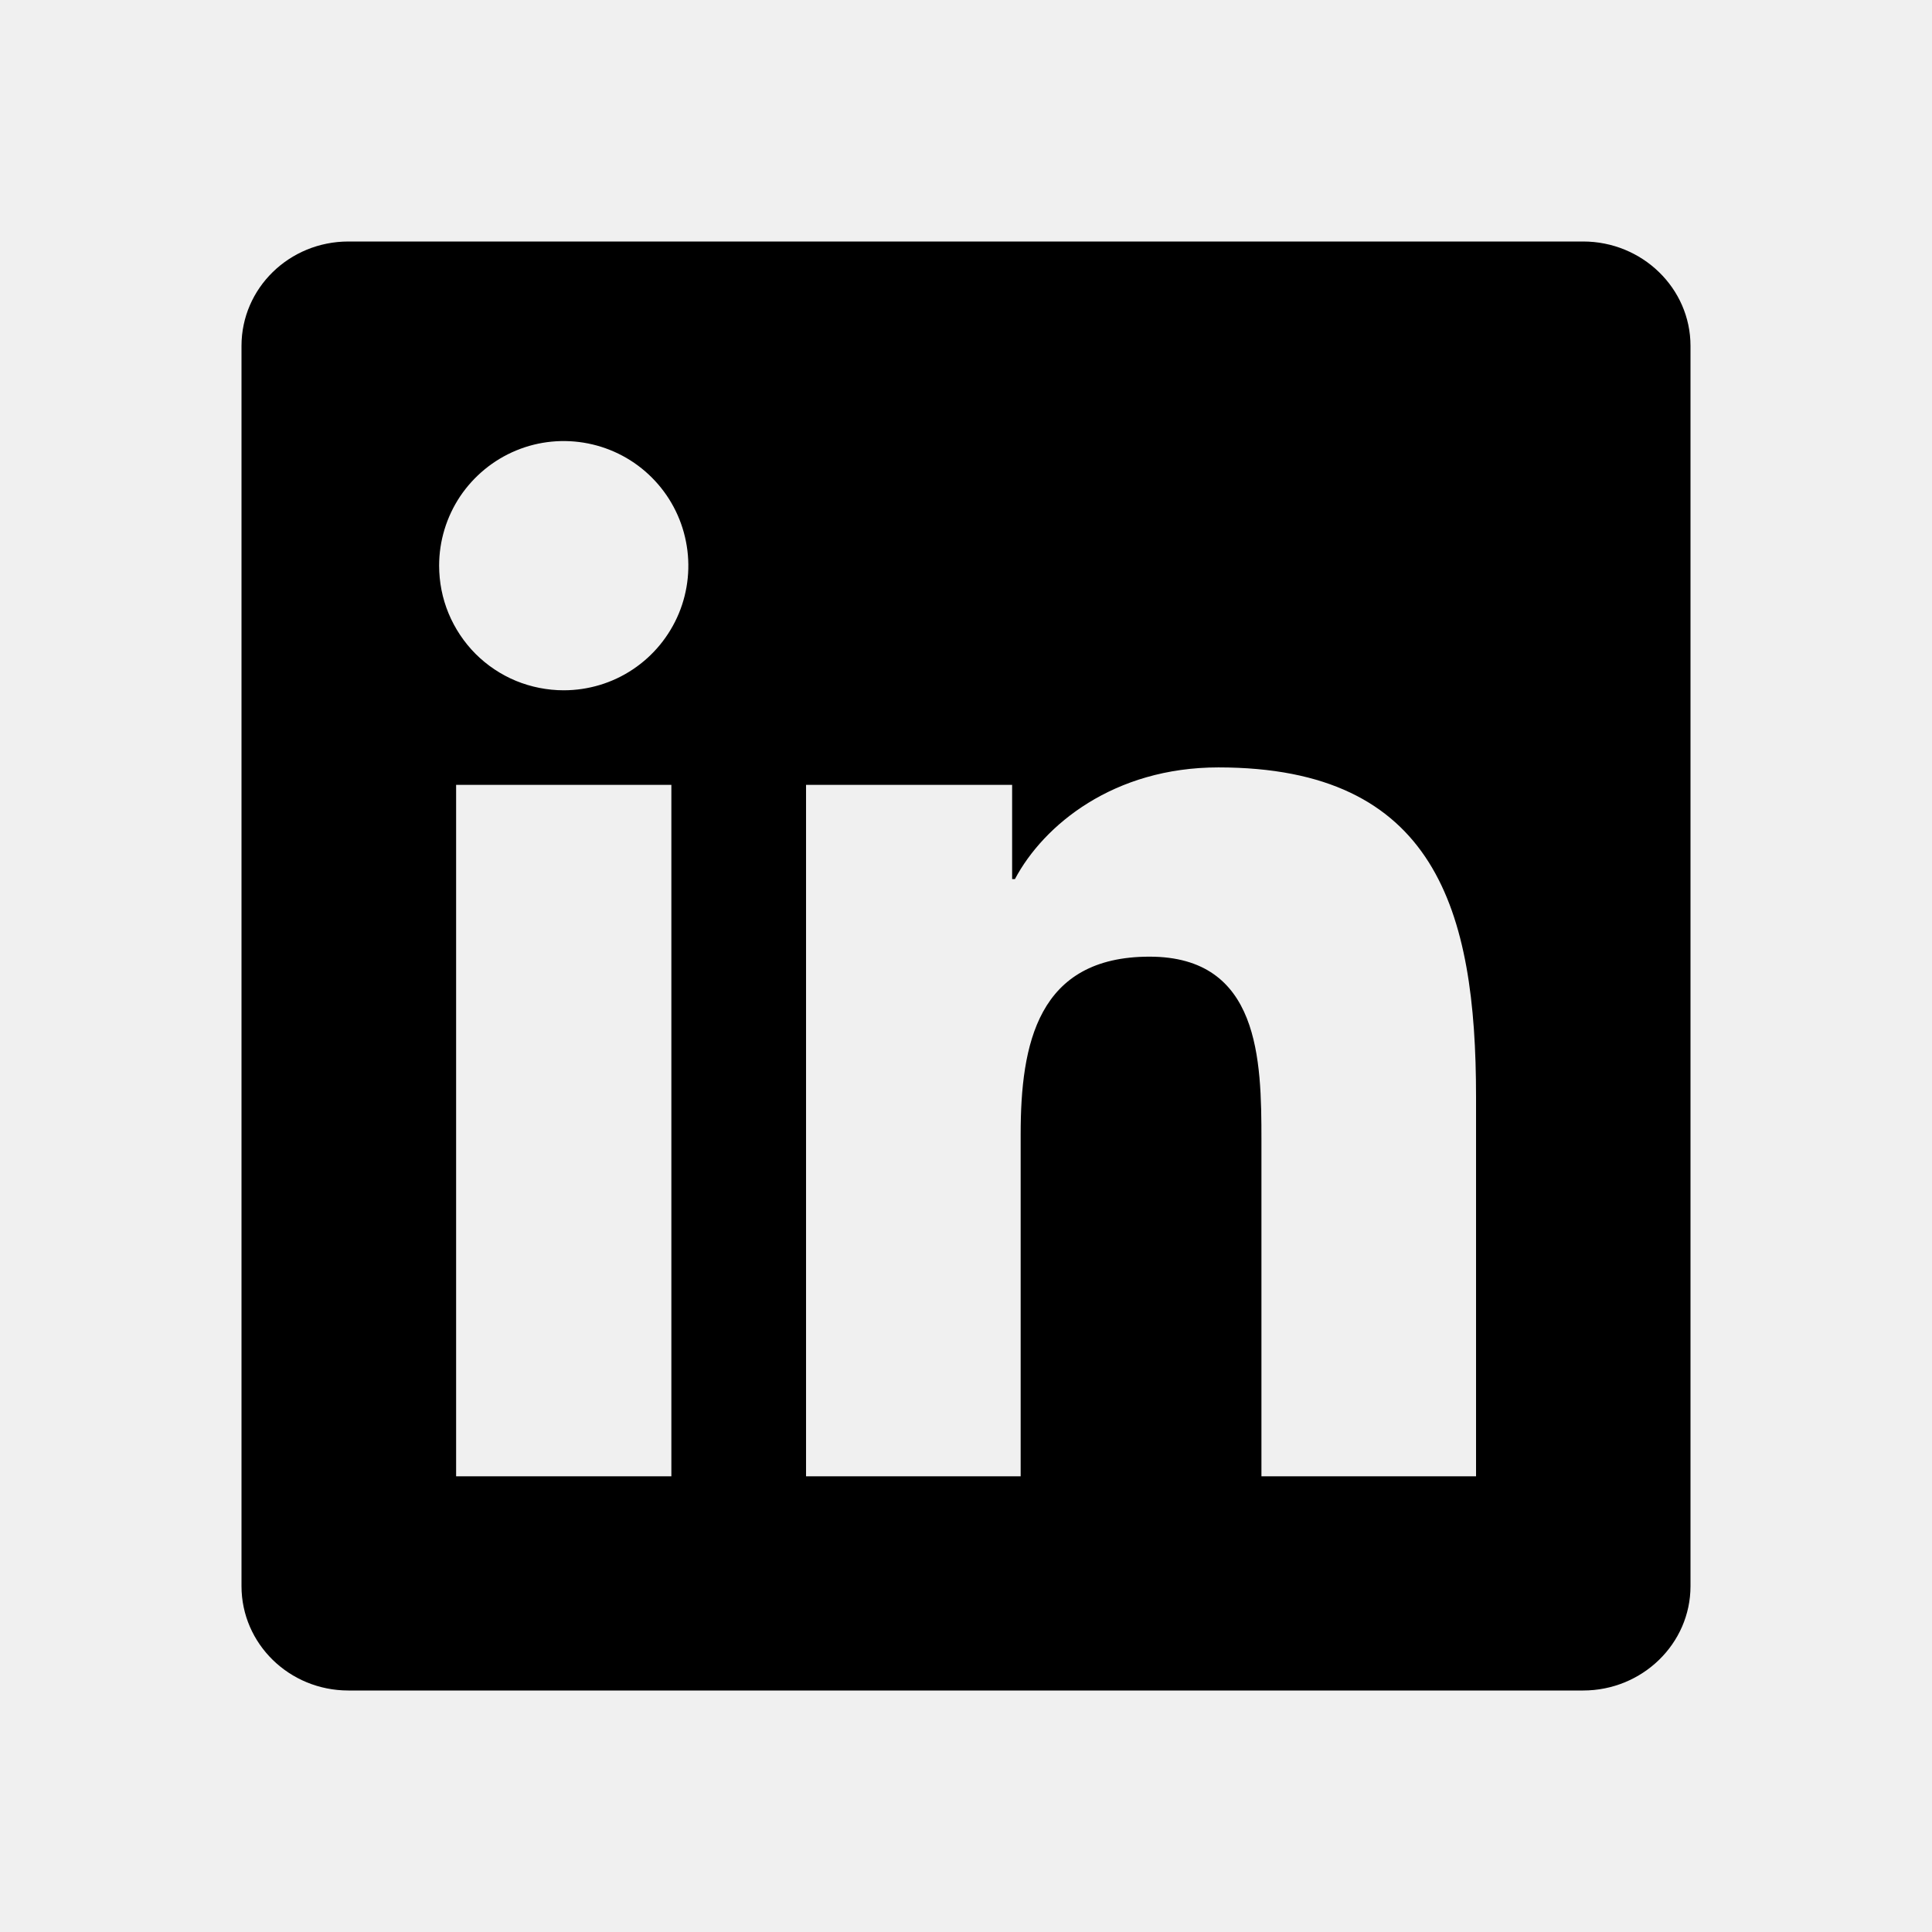
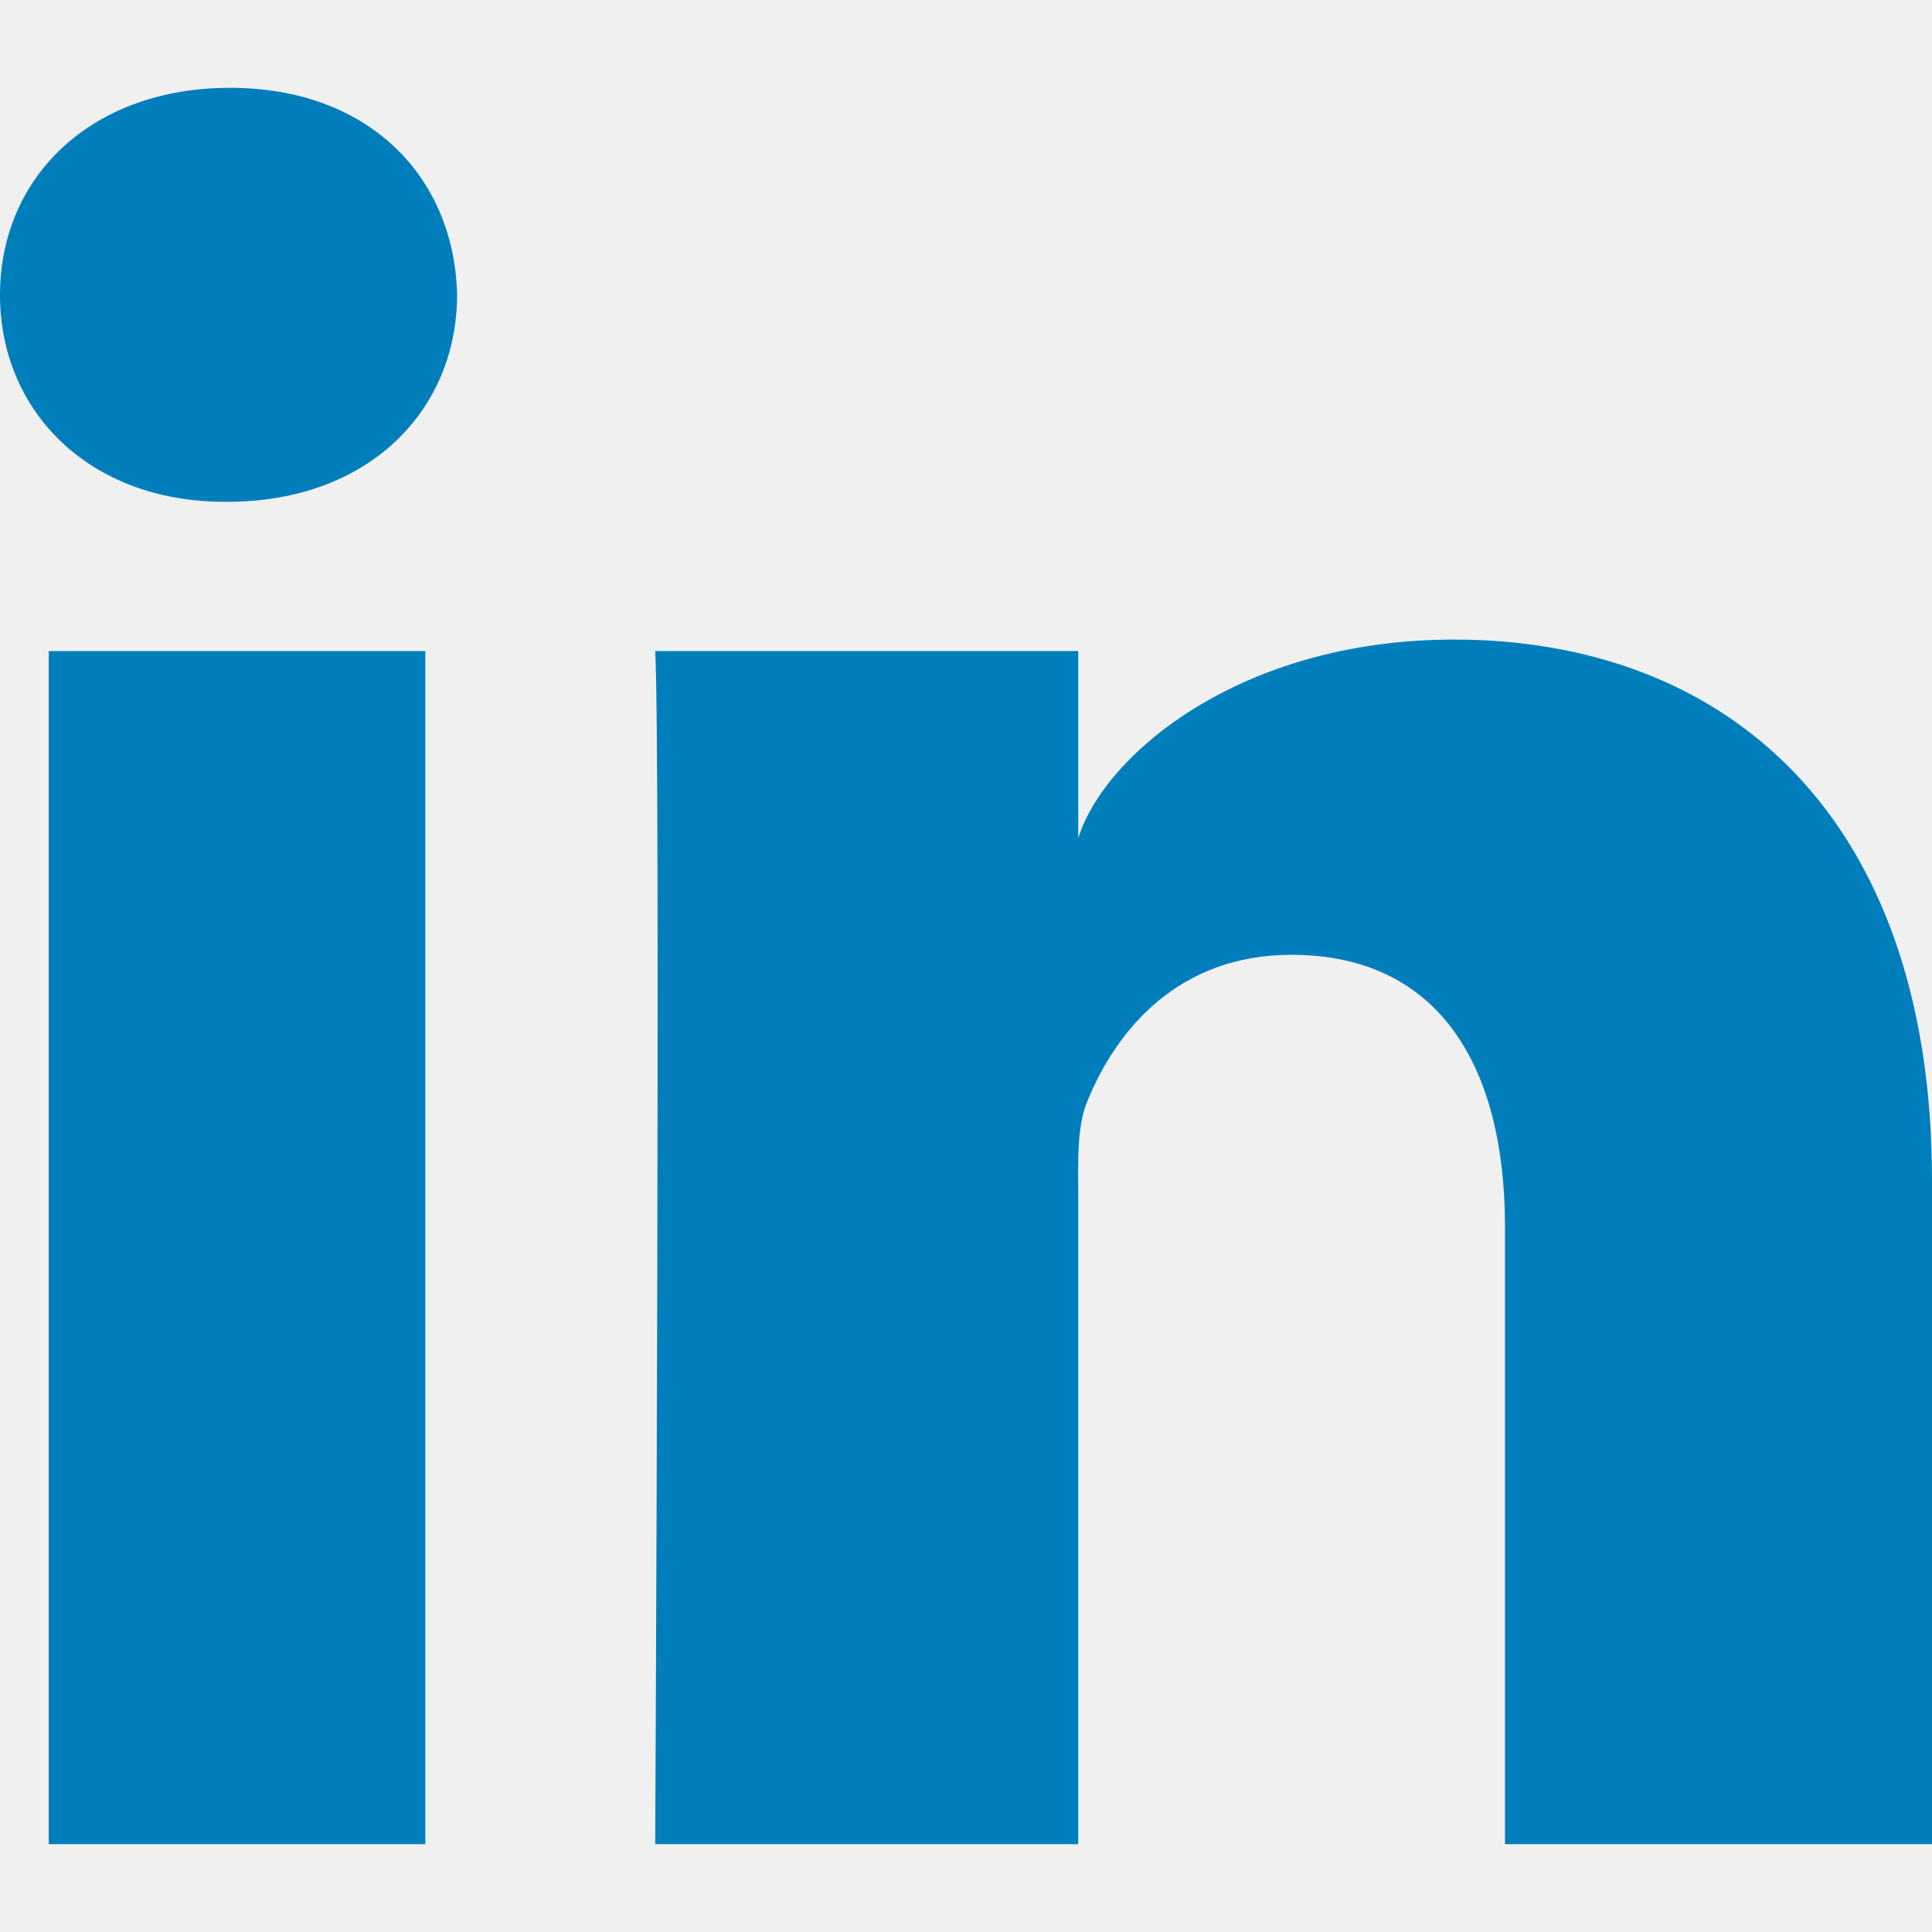
- <svg xmlns="http://www.w3.org/2000/svg" width="24" height="24" viewBox="0 0 24 24" fill="none">
-   <g clip-path="url(#clip0_556_2020)">
-     <path d="M18.335 18.339H15.67V14.162C15.67 13.166 15.65 11.884 14.28 11.884C12.891 11.884 12.679 12.968 12.679 14.089V18.339H10.013V9.75H12.573V10.92H12.608C12.966 10.246 13.836 9.533 15.136 9.533C17.836 9.533 18.336 11.311 18.336 13.624V18.339H18.335ZM7.003 8.575C6.8 8.575 6.598 8.535 6.41 8.458C6.222 8.38 6.051 8.266 5.907 8.122C5.764 7.978 5.65 7.807 5.572 7.619C5.494 7.431 5.455 7.229 5.455 7.026C5.455 6.72 5.546 6.421 5.716 6.166C5.887 5.912 6.129 5.713 6.412 5.596C6.694 5.479 7.006 5.449 7.306 5.509C7.606 5.569 7.882 5.716 8.098 5.933C8.315 6.15 8.462 6.426 8.521 6.726C8.581 7.026 8.55 7.338 8.433 7.62C8.315 7.903 8.117 8.145 7.862 8.315C7.608 8.485 7.308 8.575 7.002 8.575H7.003ZM8.339 18.339H5.666V9.75H8.34V18.339H8.339ZM19.67 3H4.329C3.593 3 3 3.58 3 4.297V19.703C3 20.42 3.594 21 4.328 21H19.666C20.4 21 21 20.42 21 19.703V4.297C21 3.58 20.4 3 19.666 3H19.669H19.67Z" fill="black" />
+ <svg xmlns="http://www.w3.org/2000/svg" width="800px" height="800px" viewBox="0 -2 44 44" version="1.1">
+   <defs>
+ 
+ </defs>
+   <g id="Icons" stroke="none" stroke-width="1" fill="none" fill-rule="evenodd">
+     <g id="Color-" transform="translate(-702, -265)" fill="#007EBB">
+       <path d="M746,305 L736.275,305 L736.275,290.938 C736.275,287.258 734.754,284.745 731.409,284.745 C728.851,284.745 727.428,286.441 726.766,288.075 C726.517,288.661 726.556,289.478 726.556,290.296 L726.556,305 L716.922,305 C716.922,305 717.046,280.091 716.922,277.827 L726.556,277.827 L726.556,282.092 C727.125,280.227 730.204,277.566 735.116,277.566 C741.211,277.566 746,281.474 746,289.891 L746,305 L746,305 Z M707.179,274.428 L707.117,274.428 C704.013,274.428 702,272.351 702,269.718 C702,267.034 704.072,265 707.239,265 C710.403,265 712.348,267.029 712.41,269.71 C712.41,272.343 710.403,274.428 707.179,274.428 L707.179,274.428 L707.179,274.428 Z M703.11,277.827 L711.686,277.827 L711.686,305 L703.11,305 L703.11,277.827 L703.11,277.827 Z" id="LinkedIn">
+ 
+ </path>
+     </g>
  </g>
-   <defs>
-     <clippath id="clip0_556_2020">
-       <rect width="24" height="24" fill="white" />
-     </clippath>
-   </defs>
</svg>
